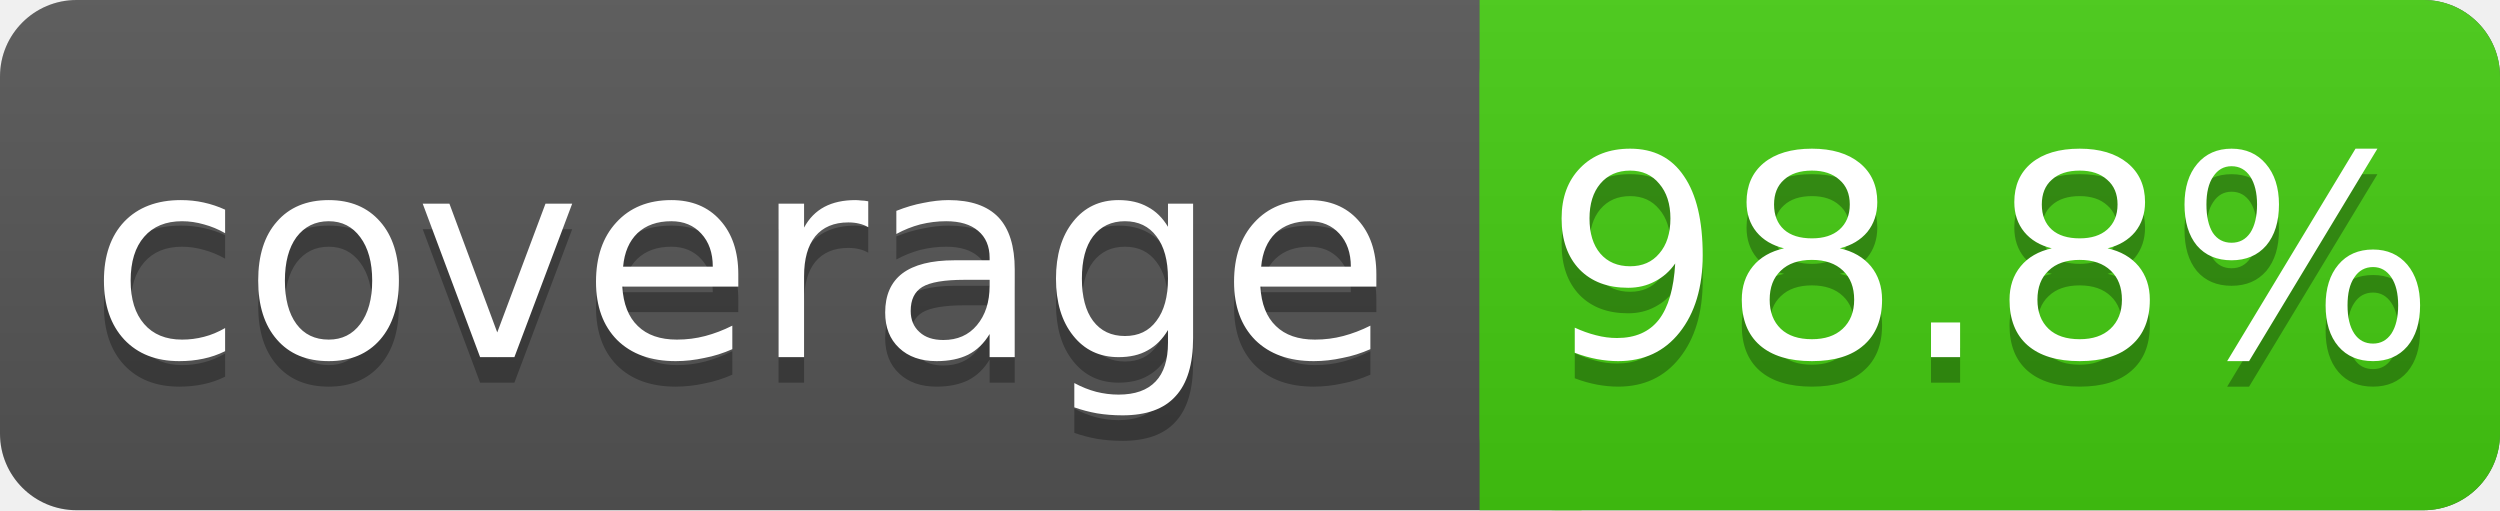
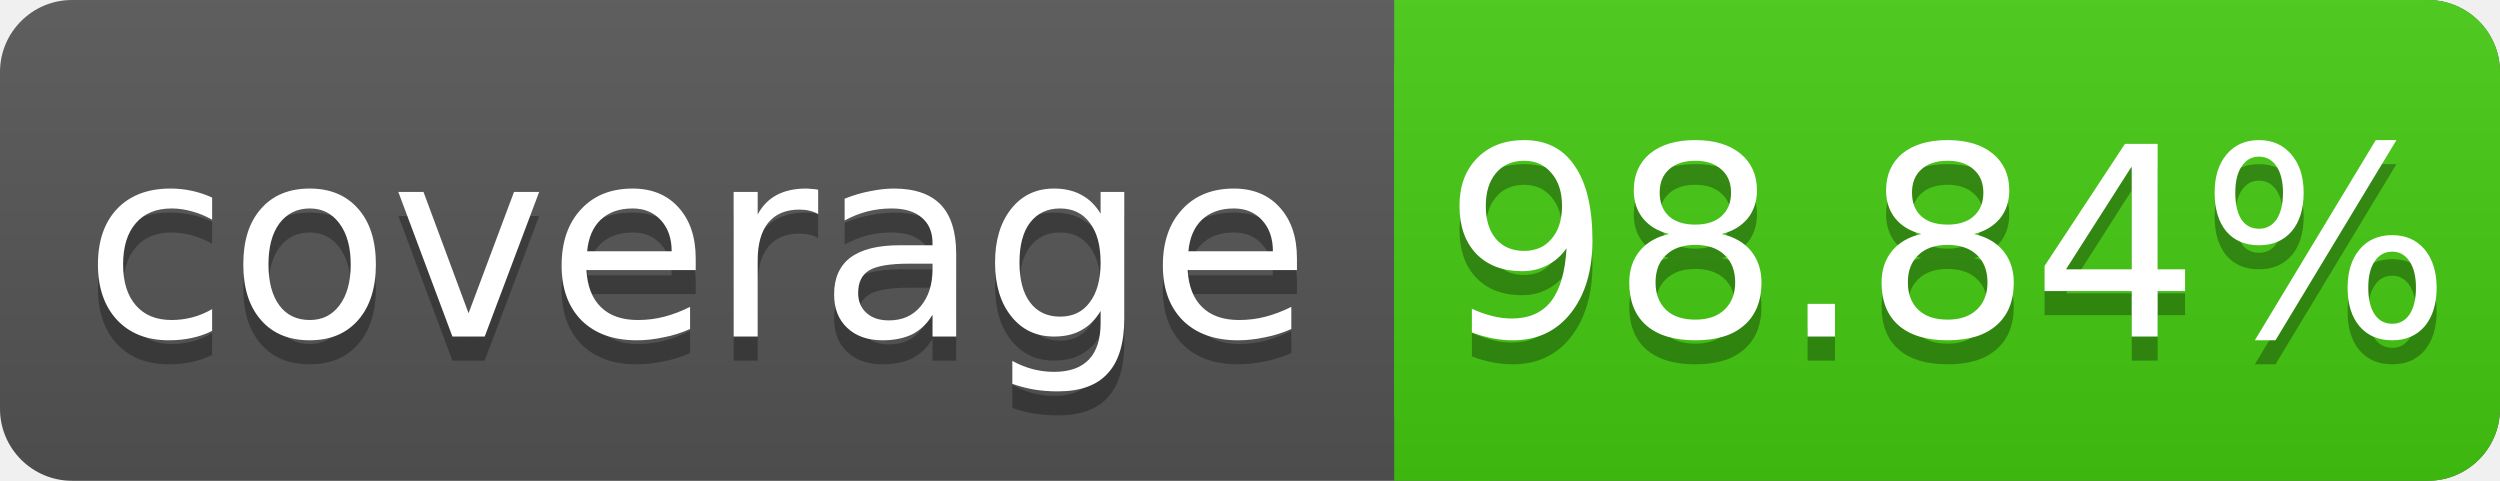
- <svg xmlns="http://www.w3.org/2000/svg" width="98" height="20">
+ <svg xmlns="http://www.w3.org/2000/svg" width="104" height="20">
  <linearGradient id="s" x2="0" y2="100%">
    <stop offset="0" stop-color="#bbb" stop-opacity=".1" />
    <stop offset="1" stop-opacity=".1" />
  </linearGradient>
-   <rect rx="3" width="98" height="20" fill="#555" />
-   <rect rx="3" x="58" width="40" height="20" fill="#4c1" />
+   <rect rx="3" width="104" height="20" fill="#555" />
+   <rect rx="3" x="58" width="46" height="20" fill="#4c1" />
  <rect x="58" width="4" height="20" fill="#4c1" />
-   <rect rx="3" width="98" height="20" fill="url(#s)" />
+   <rect rx="3" width="104" height="20" fill="url(#s)" />
  <g fill="#fff" text-anchor="middle" font-family="DejaVu Sans,Verdana,Geneva,sans-serif" font-size="11">
    <text x="29" y="15" fill="#010101" fill-opacity=".3">coverage</text>
    <text x="29" y="14">coverage</text>
-     <text x="78" y="15" fill="#010101" fill-opacity=".3">98.8%</text>
-     <text x="78" y="14">98.8%</text>
+     <text x="81" y="15" fill="#010101" fill-opacity=".3">98.84%</text>
+     <text x="81" y="14">98.84%</text>
  </g>
</svg>
